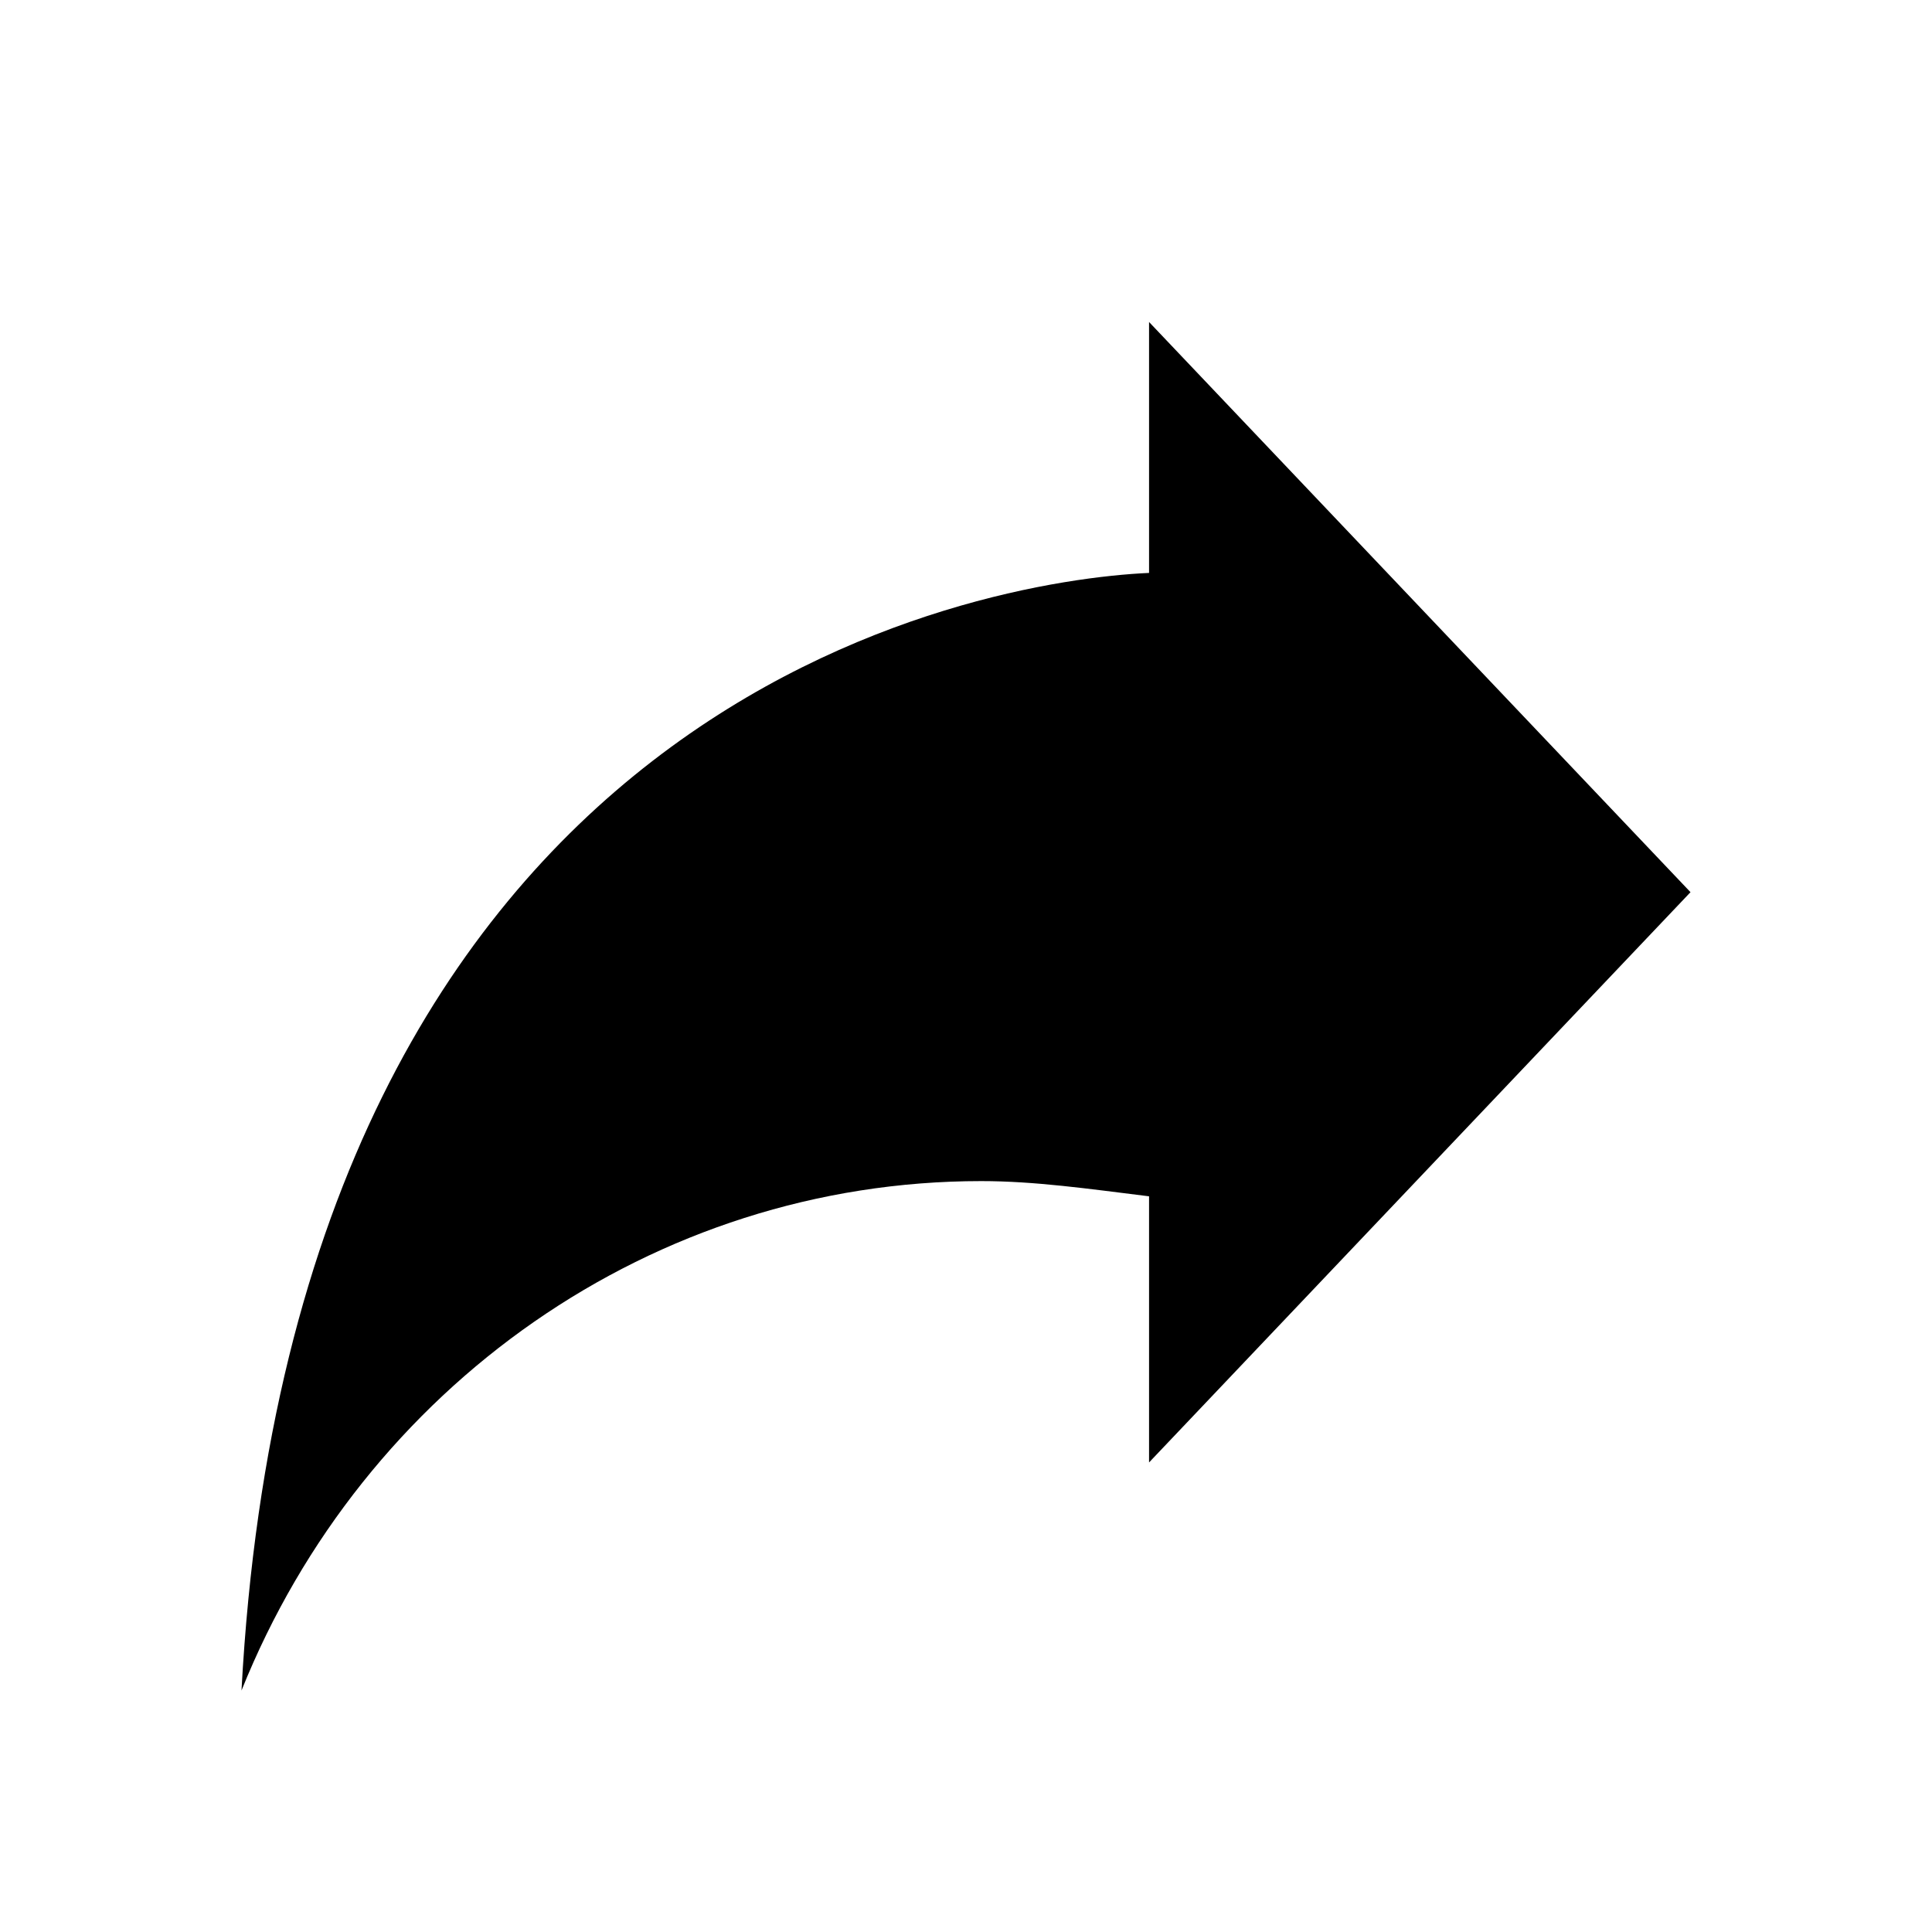
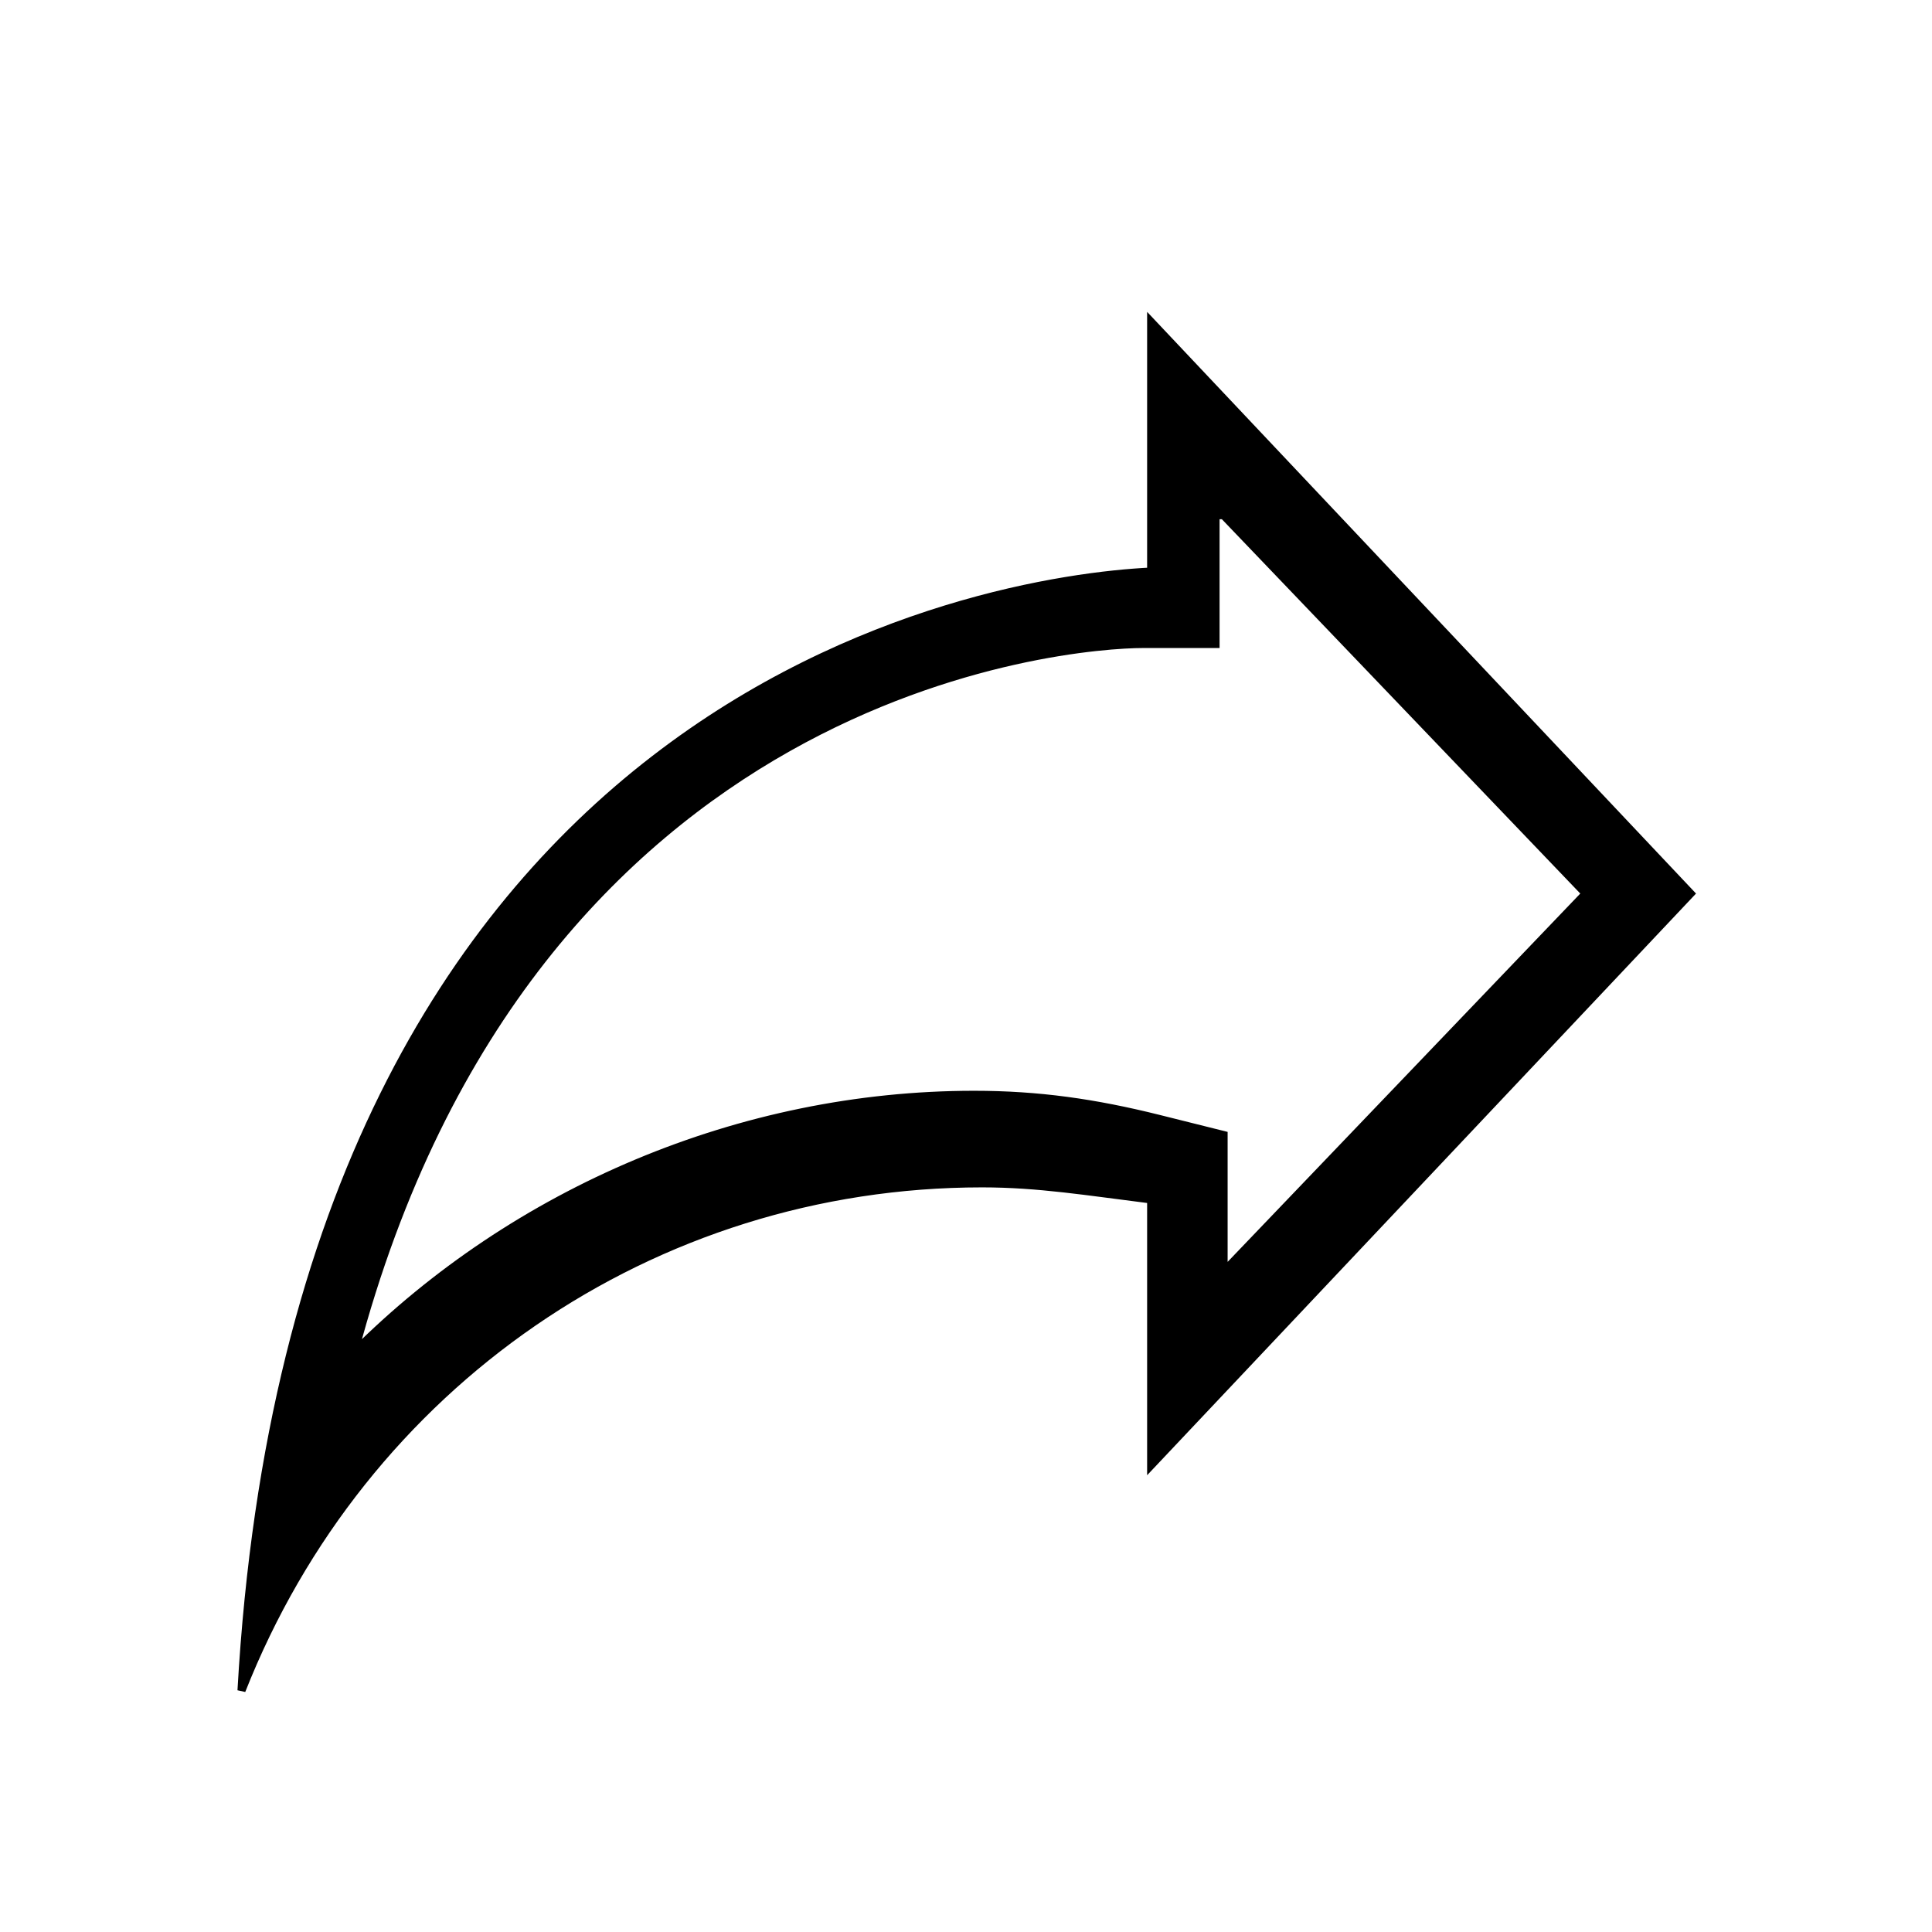
<svg xmlns="http://www.w3.org/2000/svg" width="24px" height="24px" viewBox="0 0 24 24" version="1.1">
-   <path d="M14.274,7.117 C12.189,7.211 3.663,8.628 3,21 C4.516,17.222 8.116,14.672 12.189,14.672 C12.853,14.672 13.516,14.767 14.274,14.861 L14.274,18.167 L21,11.083 L14.274,4 L14.274,7.117 Z" />
+   <g stroke="none" stroke-width="1" fill="none" fill-rule="evenodd">
+     <path d="M15.2,6.4 L19.7,11.1 L15.2,15.8 L15.2,14.9 L15.2,14.1 L14.4,13.9 C13.6,13.7 12.9,13.6 12.1,13.6 C9.2,13.6 6.4,14.8 4.4,16.8 C6.6,8.5 13.3,8 14.2,8 L15.1,8 L15.1,7.1 L15.1,6.4 L15.2,6.4 Z M14.3,7.1 C12.2,7.2 3.7,8.6 3,21 C4.5,17.2 8.1,14.7 12.2,14.7 C12.9,14.7 13.5,14.8 14.3,14.9 L14.3,18.2 L21,11.1 L14.3,4 L14.3,7.1 Z" stroke="#000000" stroke-width="0.1" fill="#000000" fill-rule="nonzero" />
+   </g>
</svg>
